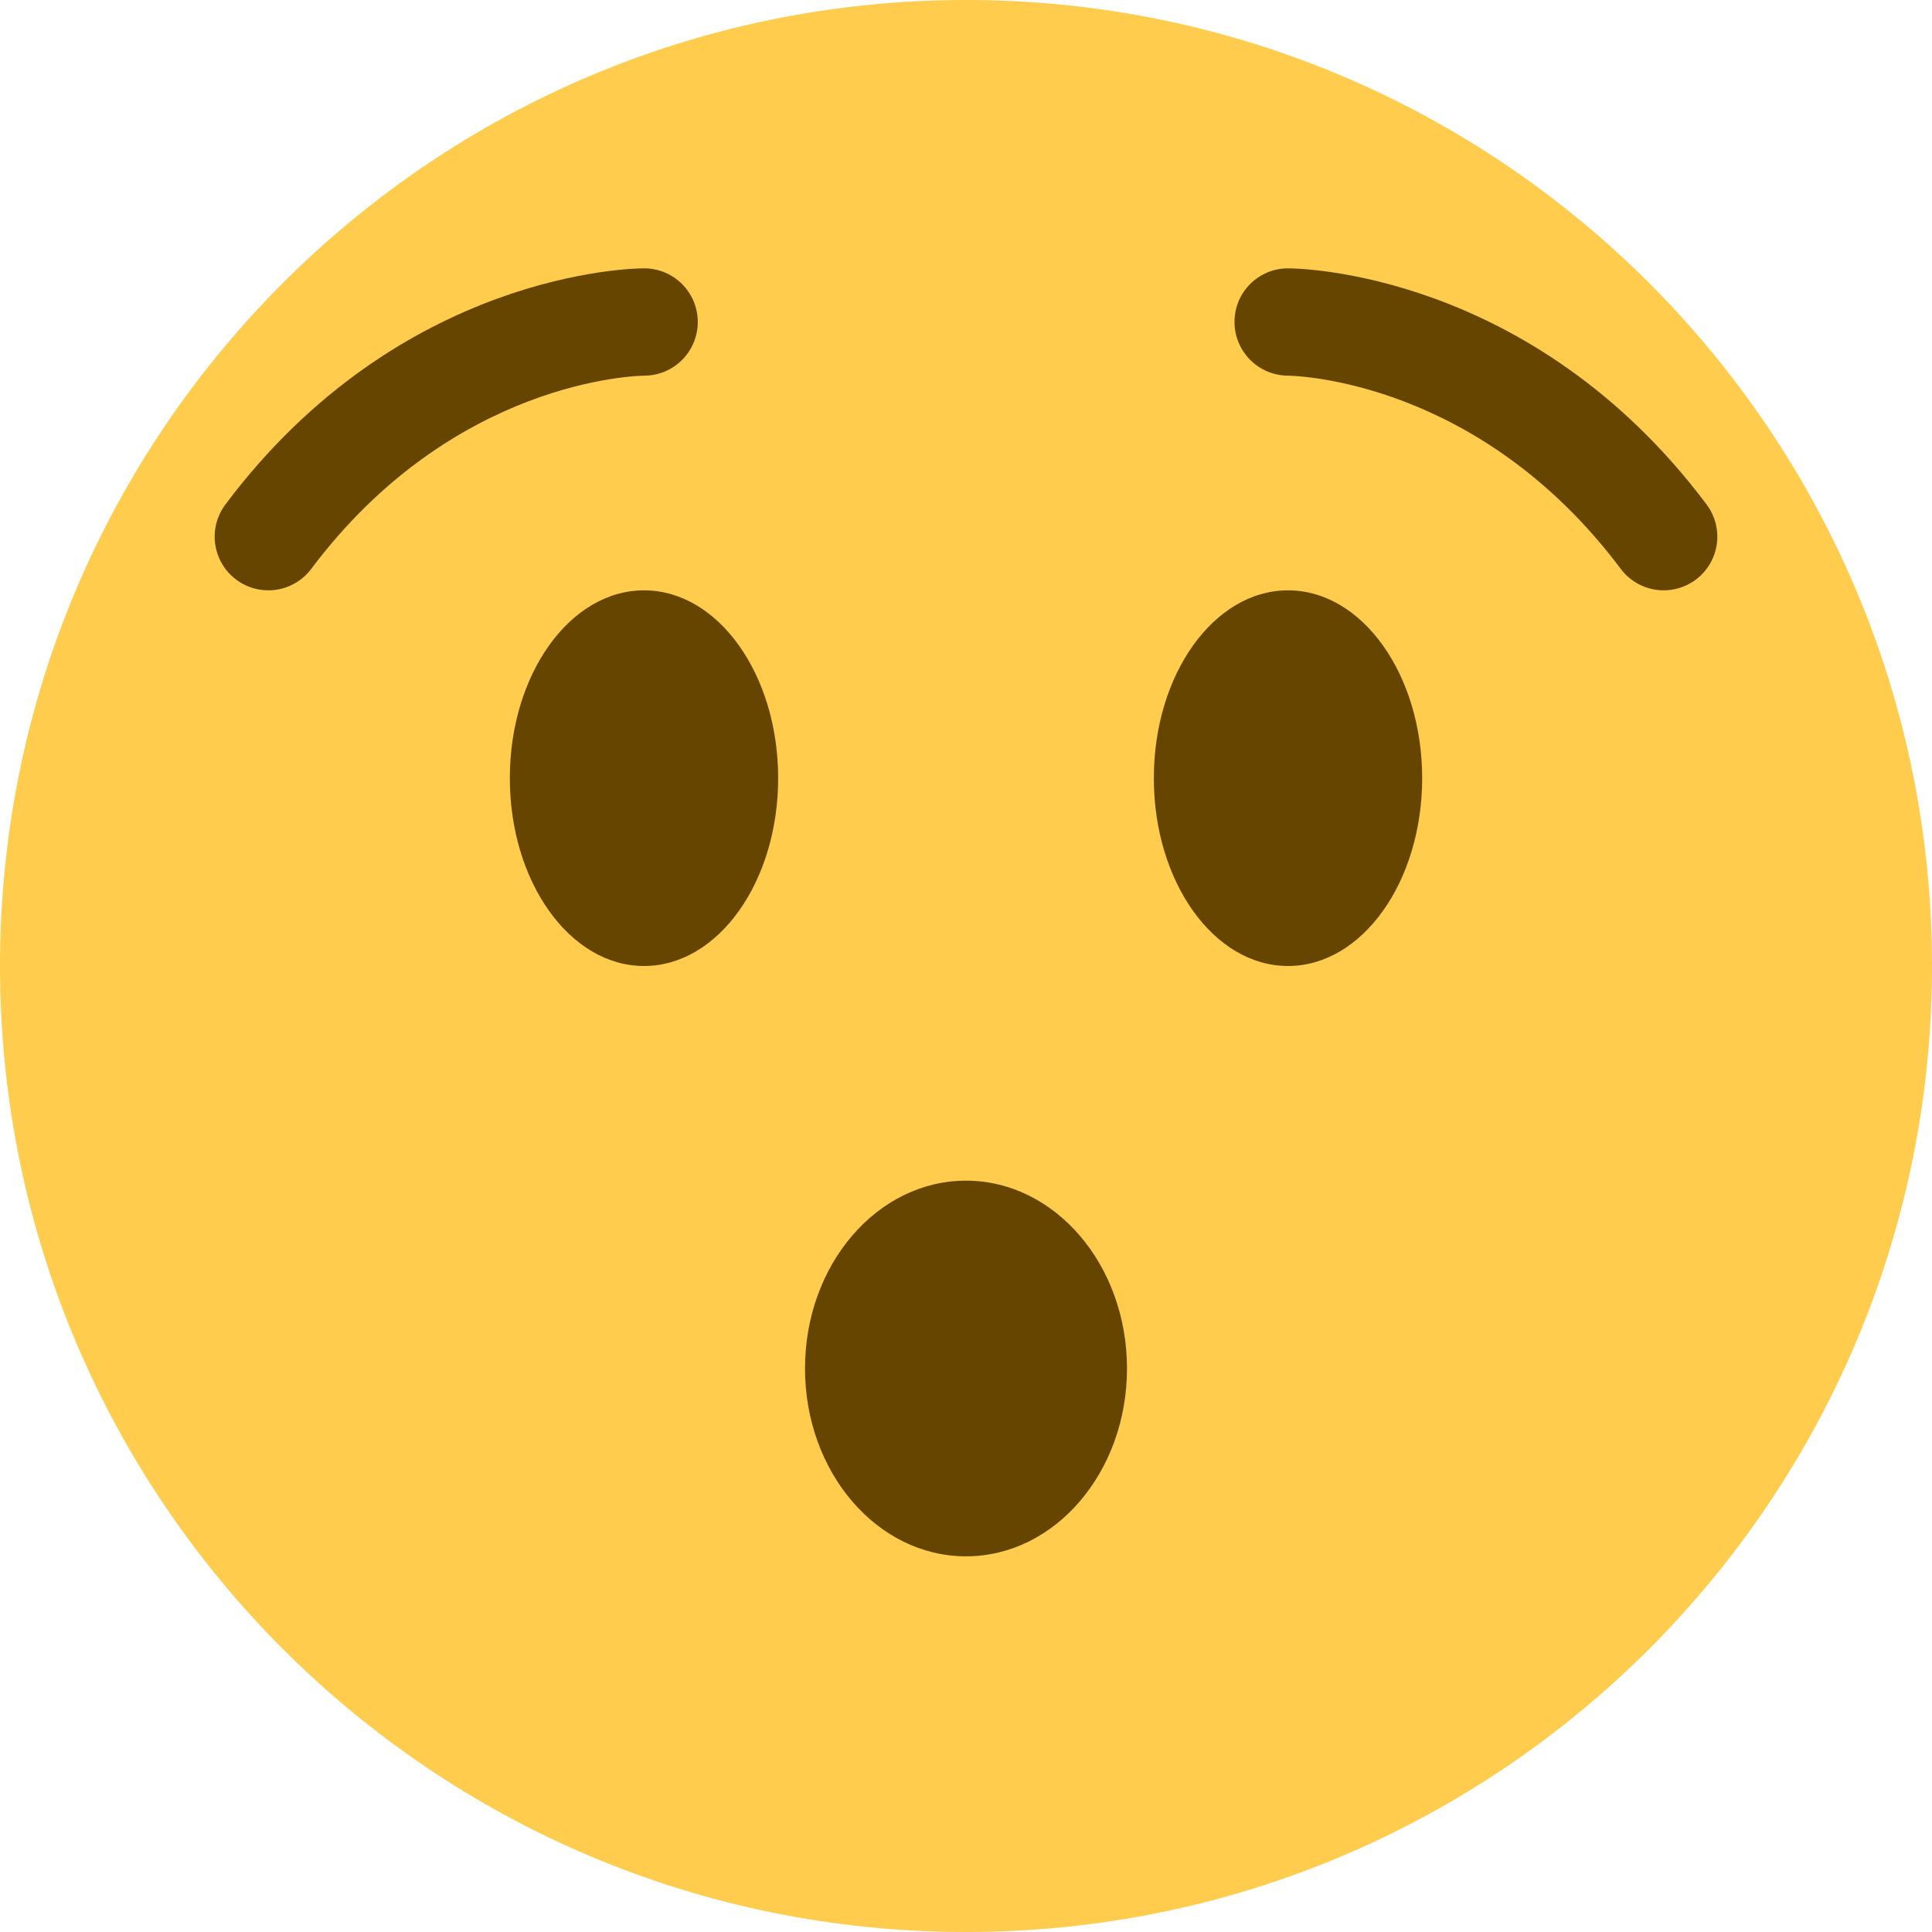
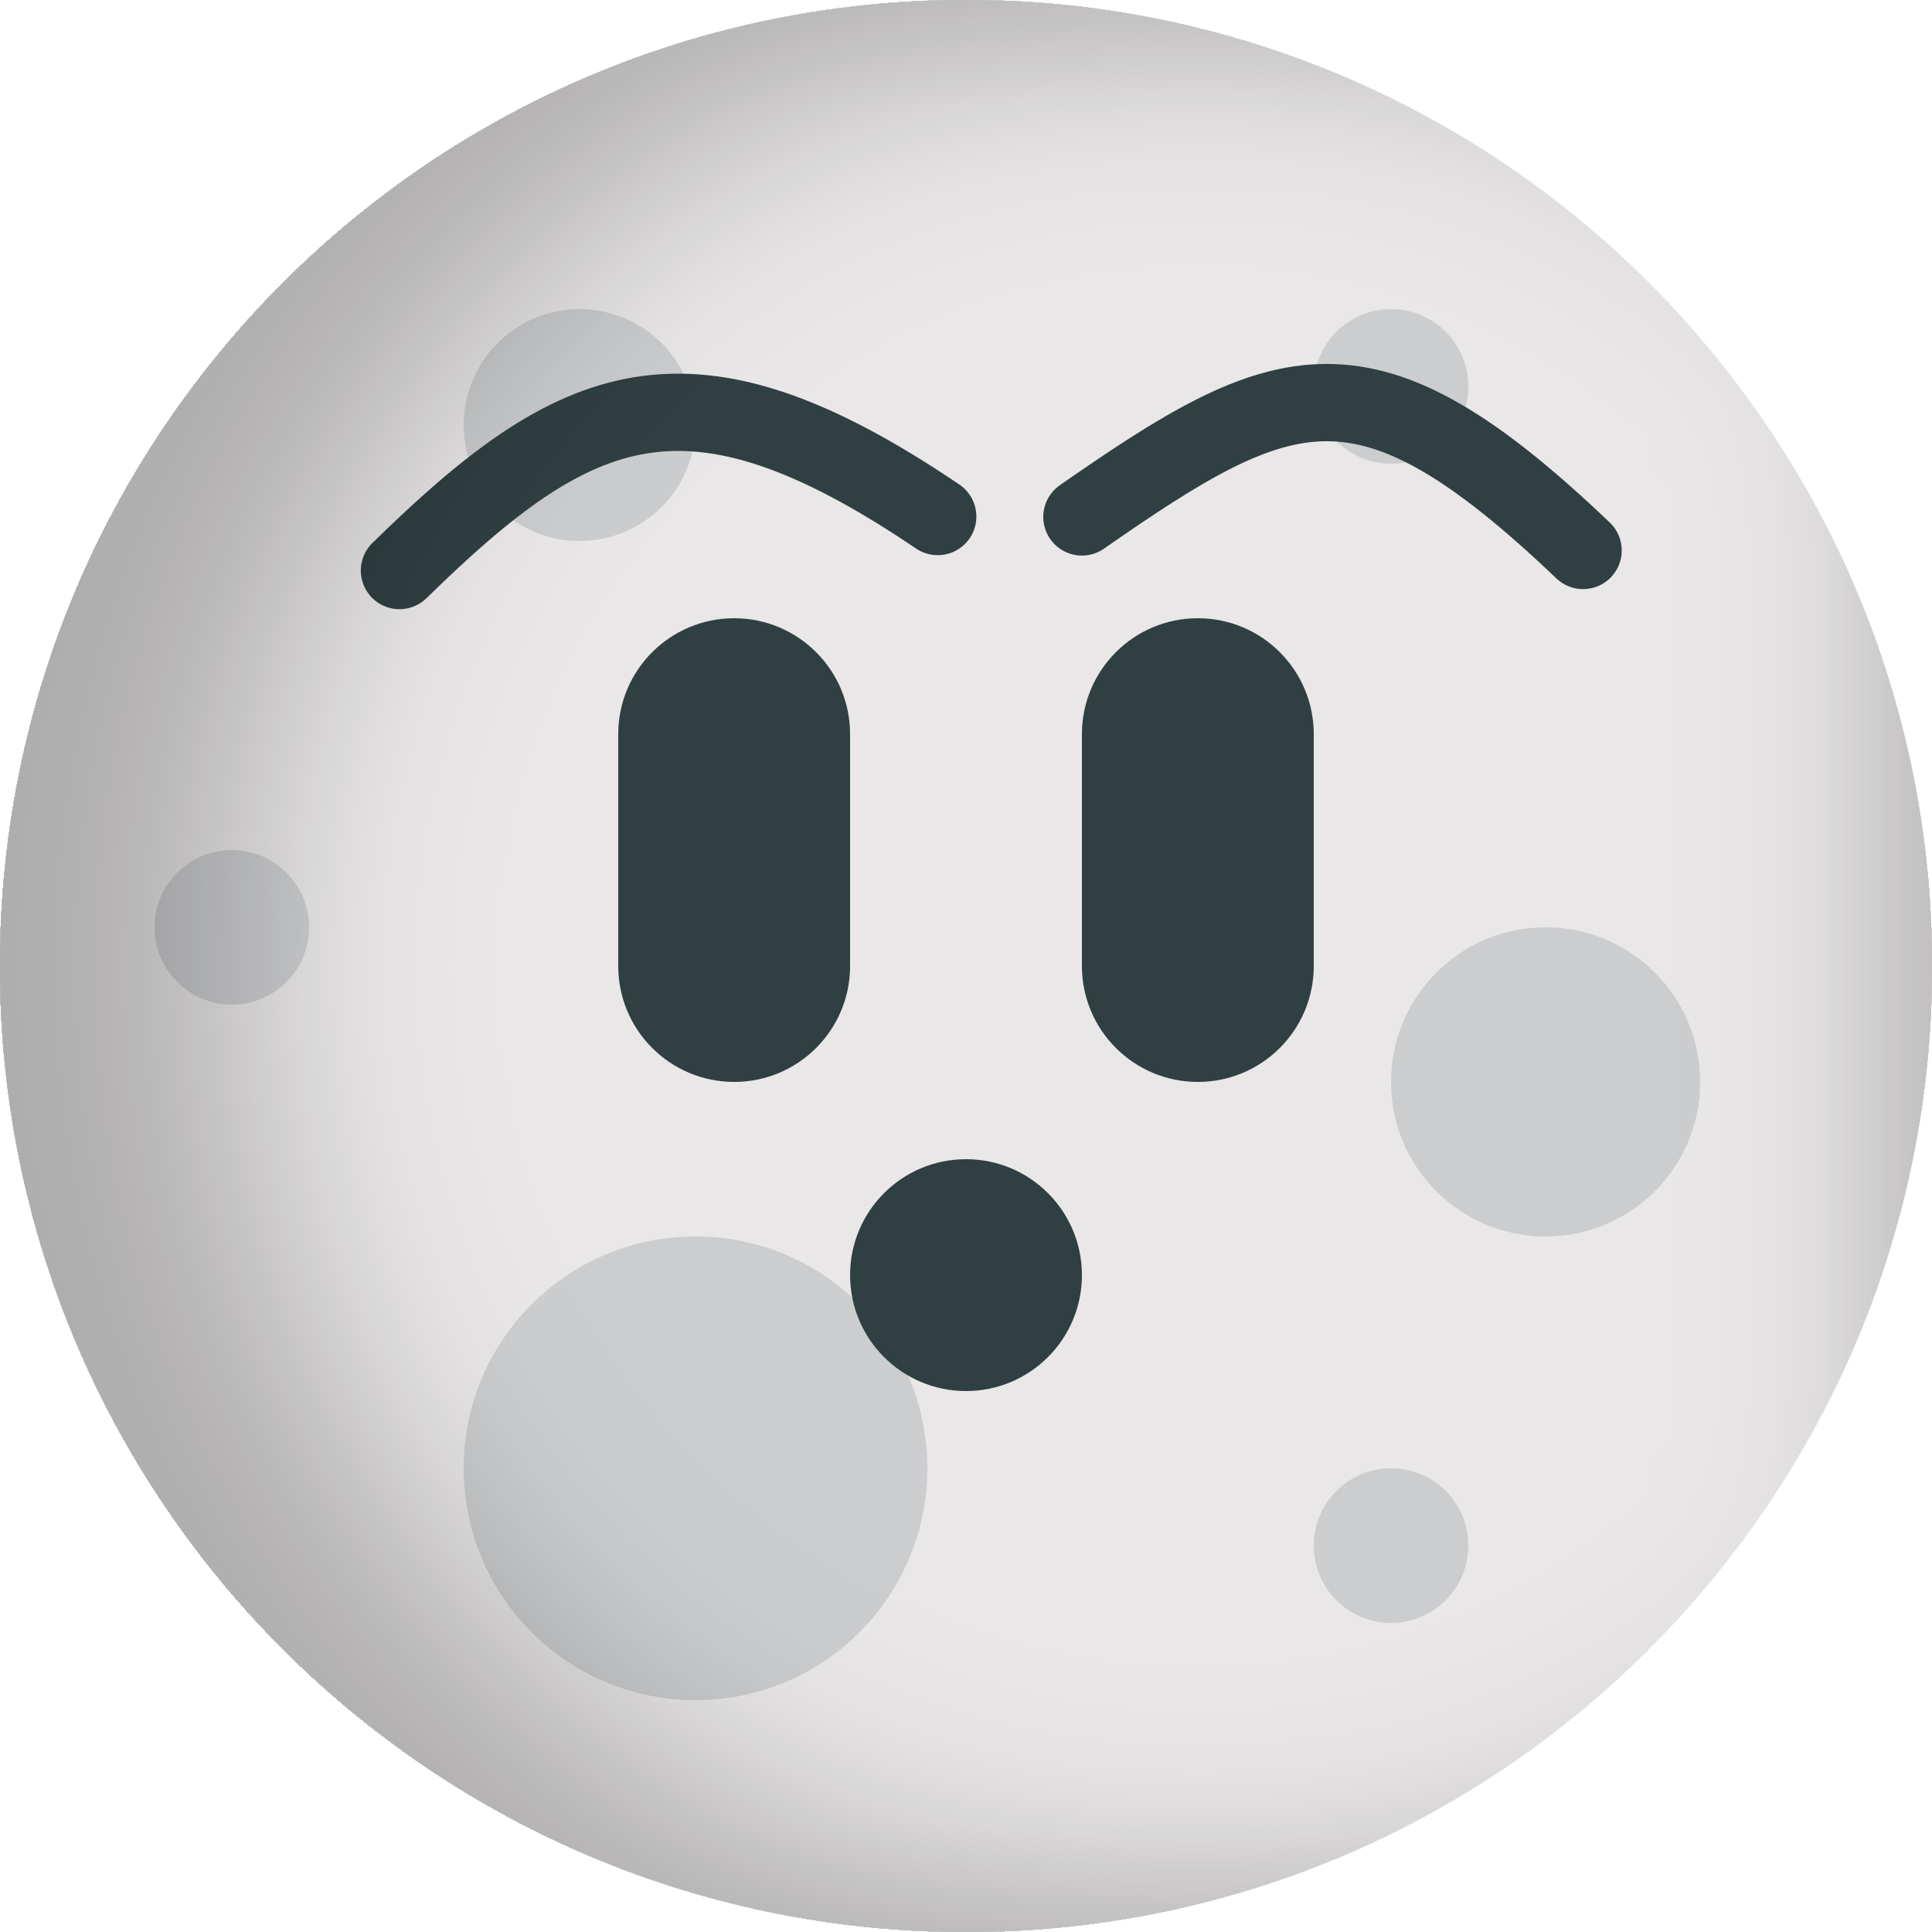
- <svg xmlns="http://www.w3.org/2000/svg" width="800px" height="800px" viewBox="0 0 36 36" aria-hidden="true" role="img" class="iconify iconify--twemoji" preserveAspectRatio="xMidYMid meet">
-   <path fill="#FFCC4D" d="M36 18c0 9.941-8.059 18-18 18S0 27.941 0 18S8.059 0 18 0s18 8.059 18 18" />
-   <ellipse fill="#664500" cx="18" cy="25.5" rx="3" ry="3.5" />
-   <path fill="#664500" d="M31.001 11a.998.998 0 0 1-.801-.4c-2.64-3.521-6.061-3.598-6.206-3.6a1.002 1.002 0 0 1-.991-1.005A.997.997 0 0 1 24 5c.184 0 4.537.05 7.8 4.4a1 1 0 0 1-.799 1.6zM4.999 11A1 1 0 0 1 4.2 9.4C7.462 5.05 11.816 5 12 5a1 1 0 0 1 .004 2c-.155.002-3.568.086-6.204 3.6a.998.998 0 0 1-.801.4z" />
-   <ellipse fill="#664500" cx="12" cy="14.5" rx="2.5" ry="3.5" />
-   <ellipse fill="#664500" cx="24" cy="14.5" rx="2.5" ry="3.5" />
+ <svg xmlns="http://www.w3.org/2000/svg" width="25" height="25" viewBox="0 0 25 25" fill="none">
+   <g filter="url(#filter0_i_5_156)">
+     <circle cx="12.5" cy="12.5" r="12.5" fill="#E9E7E7" />
+     <circle cx="3" cy="12" r="1" fill="#CCCDCF" />
+     <circle cx="7.5" cy="5.5" r="1.5" fill="#CCCDCF" />
+     <circle cx="9" cy="19" r="3" fill="#CCCDCF" />
+     <circle cx="18" cy="5" r="1" fill="#CCCDCF" />
+     <circle cx="18" cy="20" r="1" fill="#CCCDCF" />
+     <circle cx="20" cy="14" r="2" fill="#CCCDCF" />
+     <rect x="8" y="8" width="3" height="6" rx="1.5" fill="#303F41" />
+     <rect x="11" y="15" width="3" height="3" rx="1.5" fill="#303F41" />
+     <rect x="14" y="8" width="3" height="6" rx="1.5" fill="#303F41" />
+     <path d="M5.169 7.383C7.457 5.143 8.899 4.496 12.134 6.684" stroke="#303F41" stroke-linecap="round" />
+     <path d="M14 6.689C16.628 4.86 17.659 4.428 20.485 7.123" stroke="#303F41" stroke-linecap="round" />
+   </g>
+   <defs>
+     <filter id="filter0_i_5_156" x="0" y="0" width="28" height="25" filterUnits="userSpaceOnUse" color-interpolation-filters="sRGB">
+       <feFlood flood-opacity="0" result="BackgroundImageFix" />
+       <feBlend mode="normal" in="SourceGraphic" in2="BackgroundImageFix" result="shape" />
+       <feColorMatrix in="SourceAlpha" type="matrix" values="0 0 0 0 0 0 0 0 0 0 0 0 0 0 0 0 0 0 127 0" result="hardAlpha" />
+       <feOffset dx="3" />
+       <feGaussianBlur stdDeviation="1.5" />
+       <feComposite in2="hardAlpha" operator="arithmetic" k2="-1" k3="1" />
+       <feColorMatrix type="matrix" values="0 0 0 0 0 0 0 0 0 0 0 0 0 0 0 0 0 0 0.25 0" />
+       <feBlend mode="normal" in2="shape" result="effect1_innerShadow_5_156" />
+     </filter>
+   </defs>
</svg>
